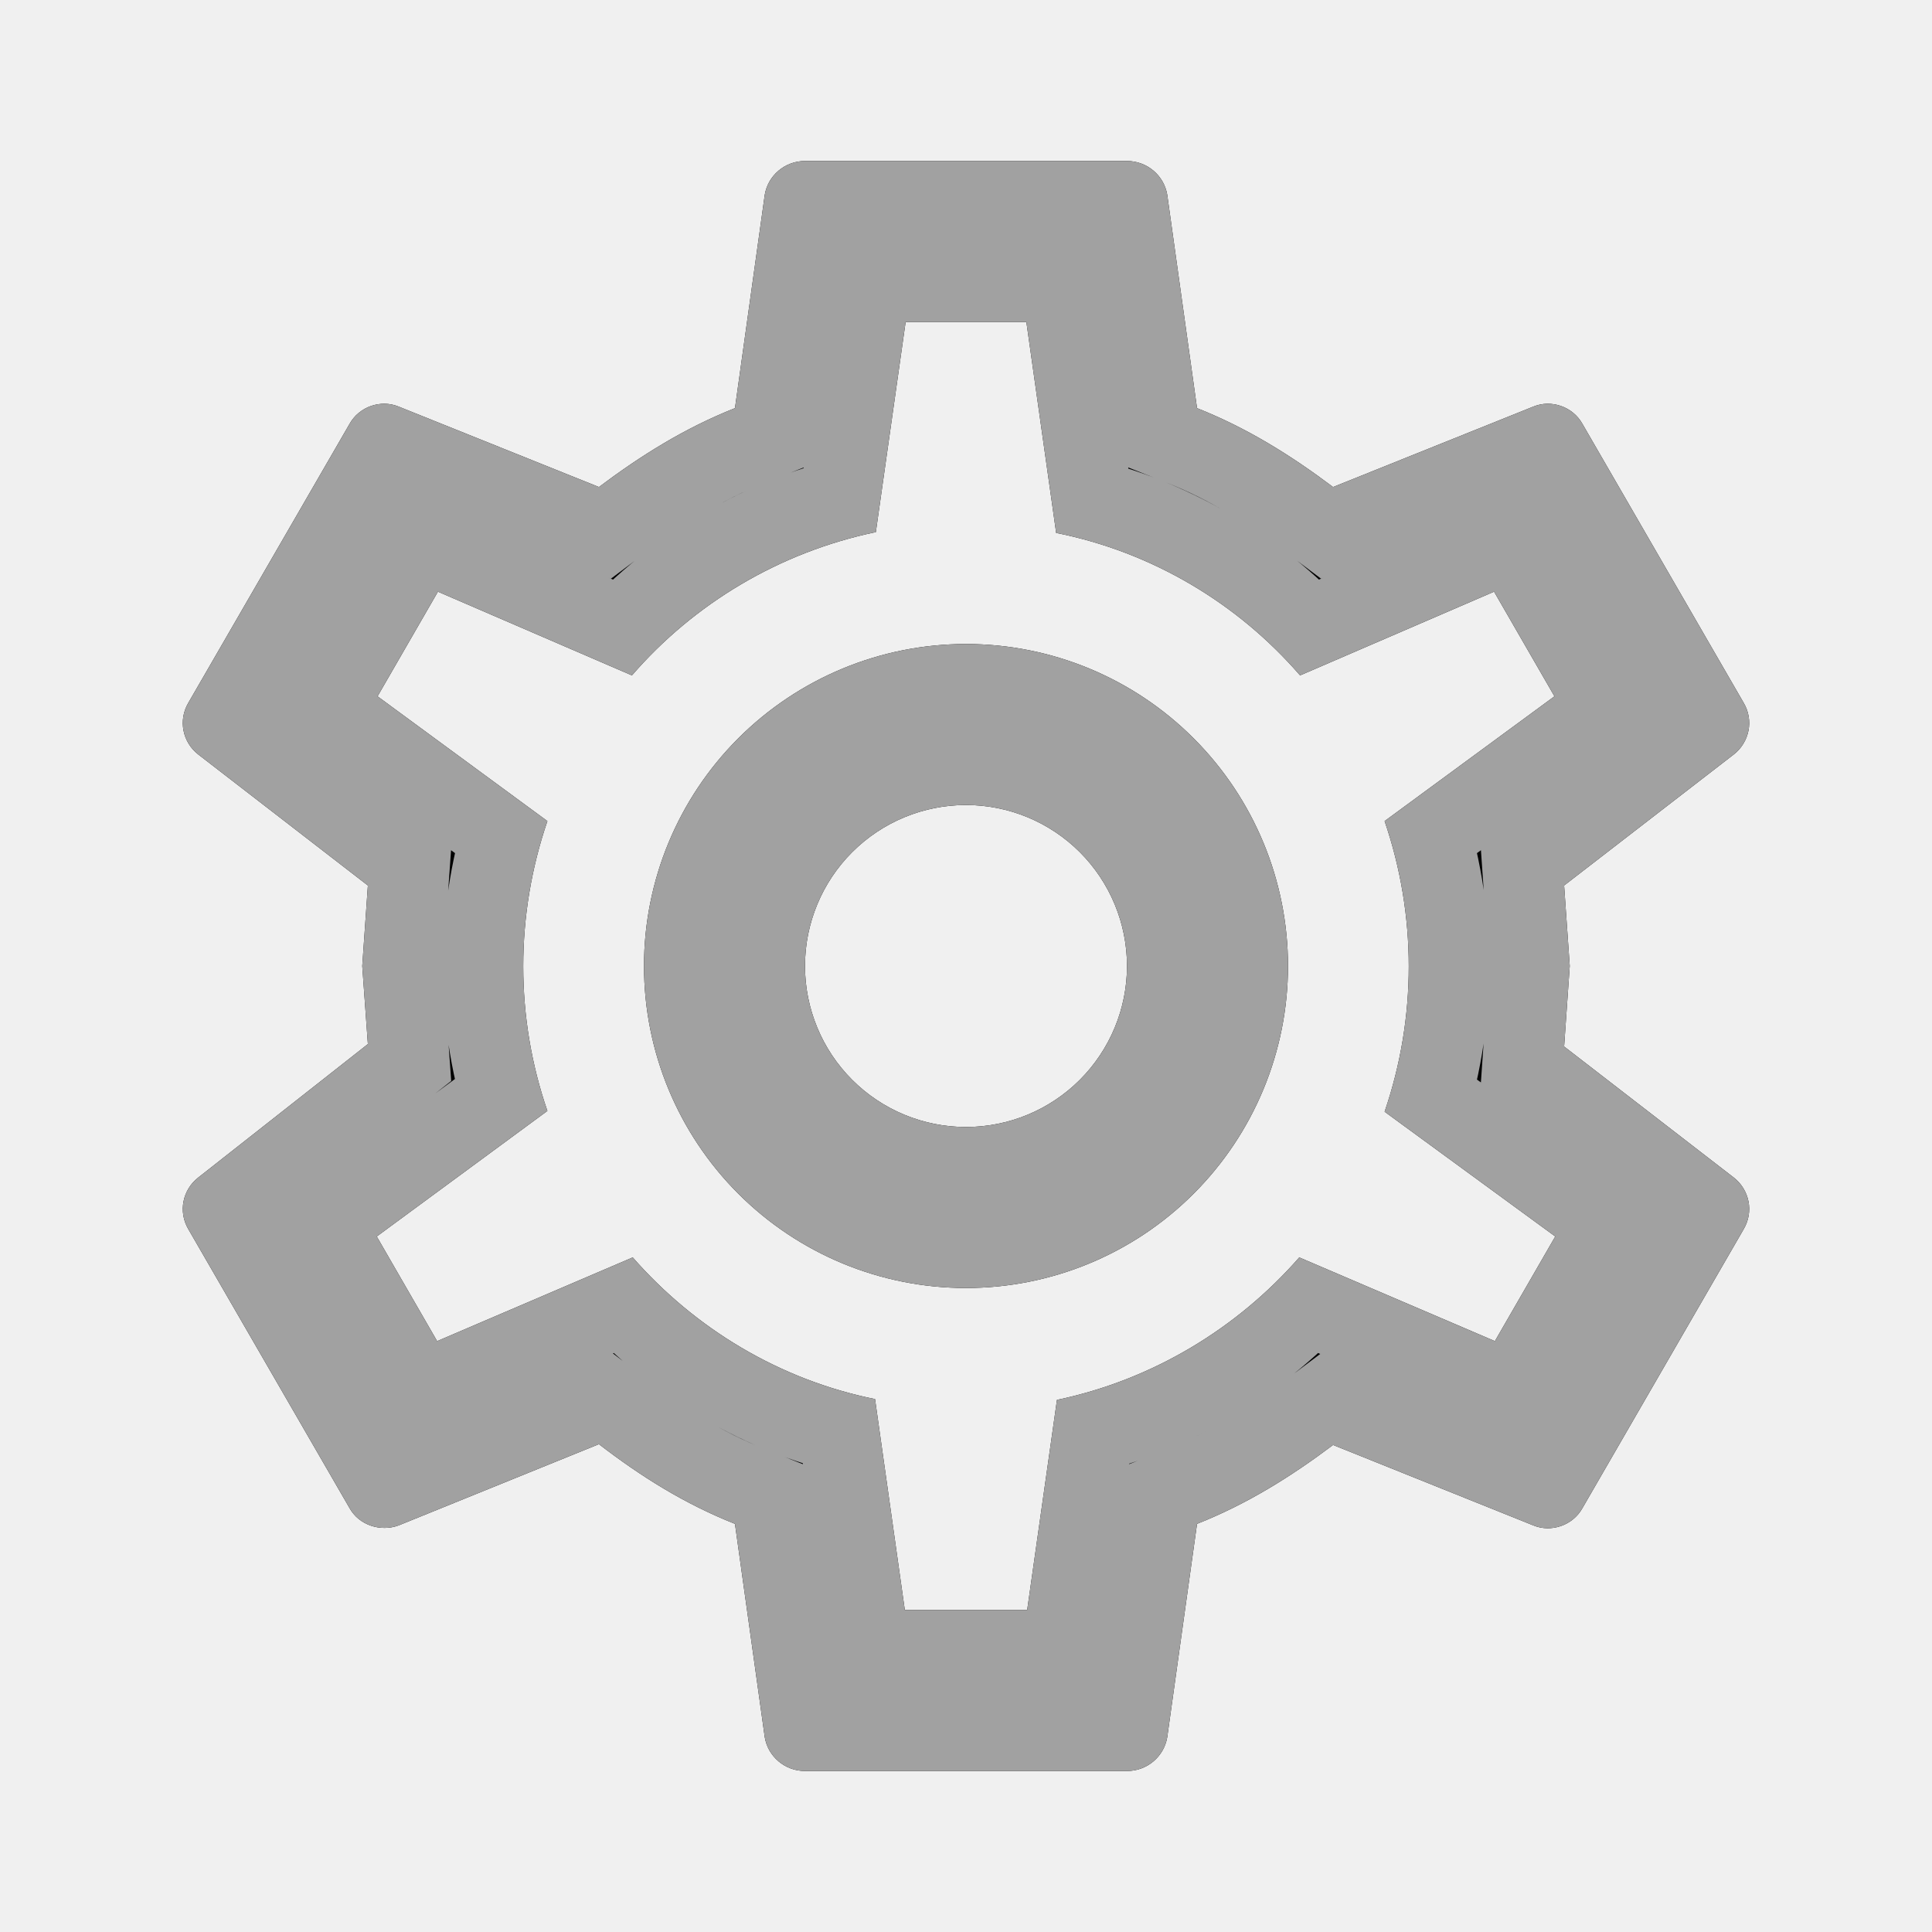
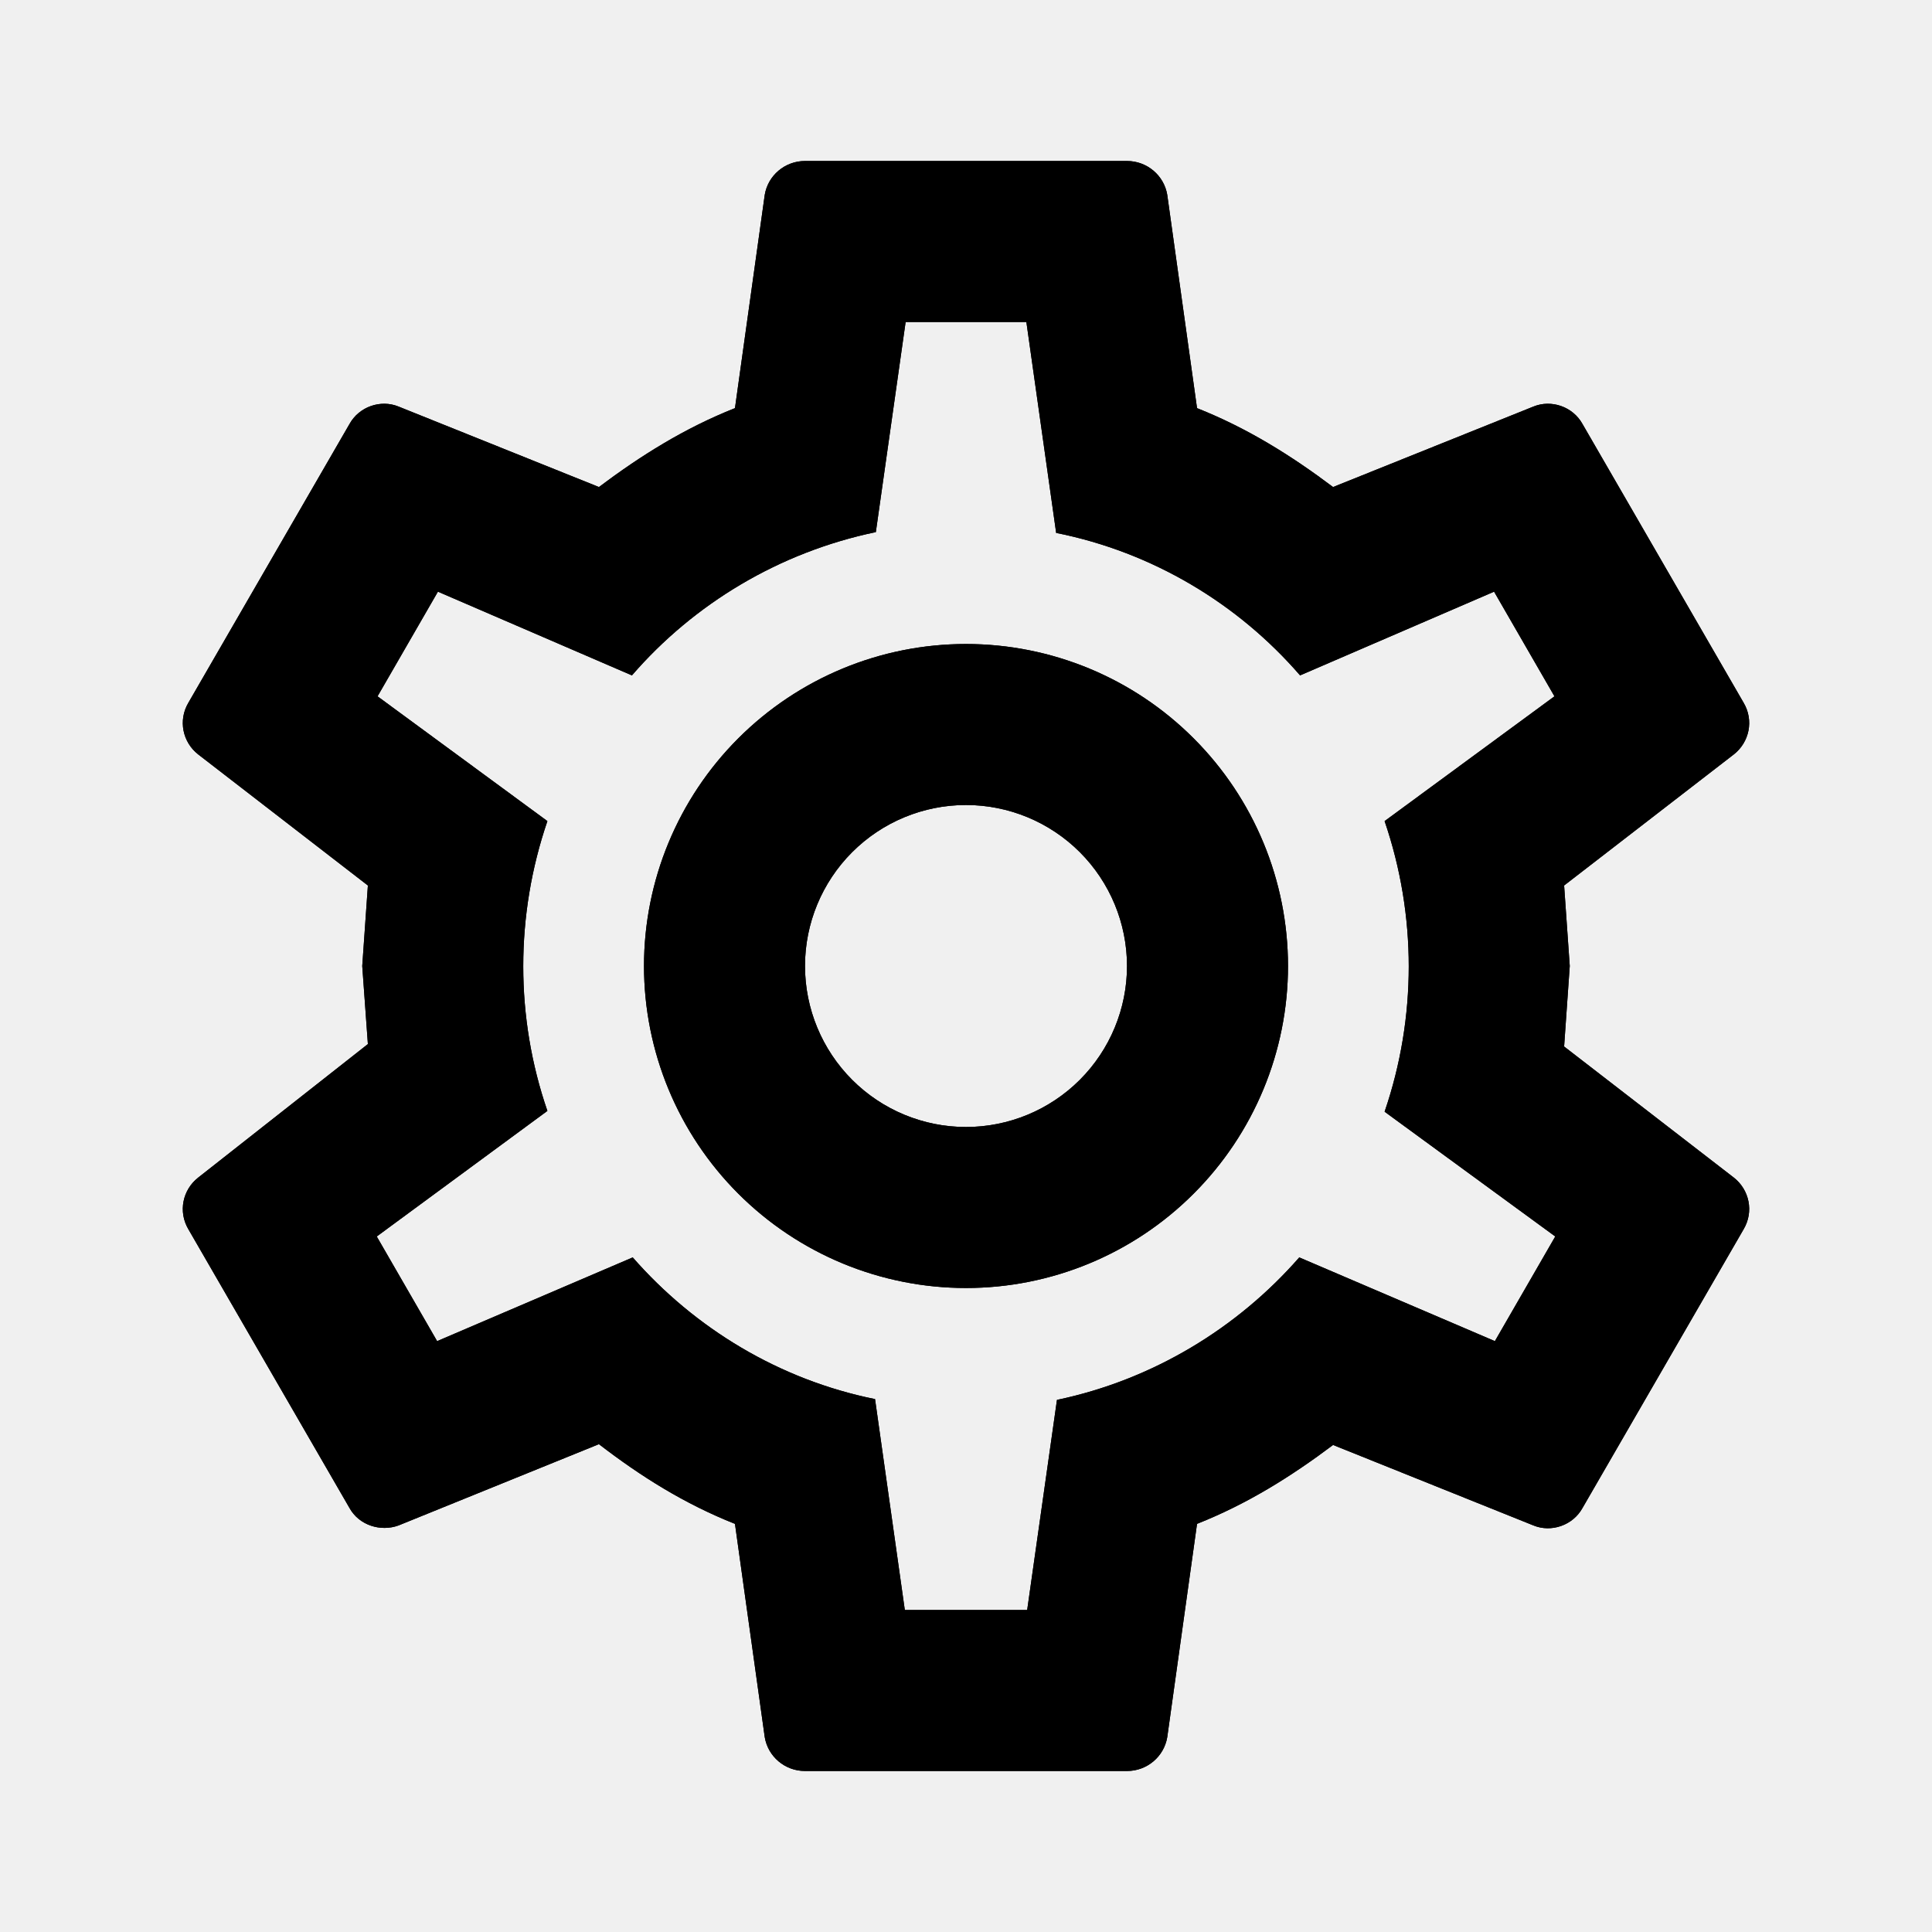
- <svg xmlns="http://www.w3.org/2000/svg" width="24" height="24" viewBox="0 0 24 24" fill="none">
+ <svg xmlns="http://www.w3.org/2000/svg" width="24" height="24" viewBox="0 0 24 24" fill="currentColor">
  <mask id="path-1-inside-1_588_7625" fill="white">
    <path d="M12 8C13.061 8 14.078 8.421 14.828 9.172C15.578 9.922 16 10.939 16 12C16 13.061 15.578 14.078 14.828 14.828C14.078 15.579 13.061 16 12 16C10.939 16 9.922 15.579 9.171 14.828C8.421 14.078 8 13.061 8 12C8 10.939 8.421 9.922 9.171 9.172C9.922 8.421 10.939 8 12 8ZM12 10C11.469 10 10.961 10.211 10.586 10.586C10.211 10.961 10 11.47 10 12C10 12.53 10.211 13.039 10.586 13.414C10.961 13.789 11.469 14 12 14C12.53 14 13.039 13.789 13.414 13.414C13.789 13.039 14 12.53 14 12C14 11.47 13.789 10.961 13.414 10.586C13.039 10.211 12.53 10 12 10ZM10 22C9.75 22 9.54 21.82 9.5 21.58L9.13 18.93C8.5 18.68 7.96 18.34 7.44 17.94L4.95 18.95C4.73 19.03 4.46 18.95 4.34 18.73L2.34 15.27C2.21 15.05 2.27 14.78 2.46 14.63L4.57 12.97L4.5 12L4.57 11L2.46 9.37C2.27 9.22 2.21 8.95 2.34 8.73L4.34 5.27C4.46 5.05 4.73 4.96 4.95 5.05L7.44 6.05C7.96 5.66 8.5 5.32 9.13 5.07L9.5 2.42C9.54 2.18 9.75 2 10 2H14C14.25 2 14.46 2.18 14.5 2.42L14.87 5.07C15.5 5.32 16.04 5.66 16.56 6.05L19.05 5.05C19.27 4.96 19.54 5.05 19.66 5.27L21.66 8.73C21.79 8.95 21.73 9.22 21.54 9.37L19.43 11L19.5 12L19.43 13L21.54 14.63C21.73 14.78 21.79 15.05 21.66 15.27L19.66 18.73C19.54 18.95 19.27 19.04 19.05 18.95L16.56 17.95C16.04 18.34 15.5 18.68 14.87 18.93L14.5 21.58C14.46 21.82 14.25 22 14 22H10ZM11.25 4L10.88 6.61C9.68 6.86 8.62 7.5 7.85 8.39L5.44 7.35L4.69 8.65L6.8 10.2C6.4 11.37 6.4 12.64 6.8 13.8L4.68 15.36L5.43 16.66L7.86 15.62C8.63 16.5 9.68 17.14 10.87 17.38L11.24 20H12.76L13.13 17.39C14.32 17.14 15.37 16.5 16.14 15.62L18.57 16.66L19.32 15.36L17.2 13.81C17.6 12.64 17.6 11.37 17.2 10.2L19.31 8.65L18.56 7.35L16.15 8.39C15.38 7.5 14.32 6.86 13.12 6.62L12.75 4H11.25Z" />
  </mask>
  <path d="M12 8C13.061 8 14.078 8.421 14.828 9.172C15.578 9.922 16 10.939 16 12C16 13.061 15.578 14.078 14.828 14.828C14.078 15.579 13.061 16 12 16C10.939 16 9.922 15.579 9.171 14.828C8.421 14.078 8 13.061 8 12C8 10.939 8.421 9.922 9.171 9.172C9.922 8.421 10.939 8 12 8ZM12 10C11.469 10 10.961 10.211 10.586 10.586C10.211 10.961 10 11.47 10 12C10 12.53 10.211 13.039 10.586 13.414C10.961 13.789 11.469 14 12 14C12.53 14 13.039 13.789 13.414 13.414C13.789 13.039 14 12.53 14 12C14 11.47 13.789 10.961 13.414 10.586C13.039 10.211 12.53 10 12 10ZM10 22C9.75 22 9.54 21.82 9.5 21.58L9.13 18.93C8.5 18.68 7.96 18.34 7.44 17.94L4.95 18.95C4.73 19.03 4.46 18.95 4.34 18.73L2.34 15.27C2.21 15.05 2.27 14.78 2.46 14.63L4.57 12.97L4.5 12L4.57 11L2.46 9.37C2.27 9.22 2.21 8.95 2.34 8.73L4.34 5.27C4.46 5.05 4.73 4.96 4.95 5.05L7.44 6.05C7.96 5.66 8.5 5.32 9.13 5.07L9.5 2.42C9.54 2.18 9.75 2 10 2H14C14.25 2 14.46 2.18 14.5 2.42L14.87 5.07C15.5 5.32 16.04 5.66 16.56 6.05L19.05 5.05C19.27 4.96 19.54 5.05 19.66 5.27L21.66 8.73C21.79 8.95 21.73 9.22 21.54 9.37L19.43 11L19.5 12L19.43 13L21.54 14.63C21.73 14.78 21.79 15.05 21.66 15.27L19.66 18.73C19.54 18.95 19.27 19.04 19.05 18.95L16.56 17.95C16.04 18.34 15.5 18.68 14.87 18.93L14.5 21.58C14.46 21.82 14.25 22 14 22H10ZM11.25 4L10.88 6.61C9.68 6.86 8.62 7.5 7.85 8.39L5.44 7.35L4.69 8.65L6.8 10.2C6.4 11.37 6.4 12.64 6.8 13.8L4.68 15.36L5.43 16.66L7.86 15.62C8.63 16.5 9.68 17.14 10.87 17.38L11.24 20H12.76L13.13 17.39C14.32 17.14 15.37 16.5 16.14 15.62L18.57 16.66L19.32 15.36L17.2 13.81C17.6 12.64 17.6 11.37 17.2 10.2L19.31 8.65L18.56 7.35L16.15 8.39C15.38 7.5 14.32 6.86 13.12 6.62L12.75 4H11.25Z" fill="black" />
-   <path d="M16 12H17H16ZM12 16V17V16ZM8 12H7H8ZM9.5 21.58L8.509 21.718L8.511 21.731L8.513 21.744L9.5 21.58ZM9.13 18.93L10.12 18.792L10.04 18.215L9.499 18L9.13 18.93ZM7.44 17.94L8.05 17.147L7.595 16.798L7.064 17.013L7.44 17.94ZM4.95 18.95L5.292 19.89L5.309 19.884L5.326 19.877L4.95 18.95ZM4.34 18.73L5.218 18.251L5.212 18.24L5.206 18.23L4.34 18.73ZM2.34 15.27L3.206 14.77L3.201 14.761L2.34 15.27ZM2.46 14.63L1.842 13.844L1.84 13.845L2.46 14.63ZM4.57 12.97L5.188 13.756L5.605 13.428L5.567 12.898L4.57 12.97ZM4.5 12L3.502 11.93L3.497 12.001L3.502 12.072L4.5 12ZM4.57 11L5.567 11.07L5.605 10.536L5.181 10.209L4.57 11ZM2.46 9.37L1.84 10.155L1.849 10.161L2.46 9.37ZM2.34 8.73L3.201 9.239L3.206 9.23L2.34 8.73ZM4.34 5.27L5.206 5.77L5.212 5.76L5.218 5.749L4.34 5.27ZM4.95 5.05L4.571 5.976L4.577 5.978L4.95 5.05ZM7.44 6.05L7.067 6.978L7.59 7.188L8.04 6.85L7.44 6.05ZM9.13 5.07L9.499 5.999L10.04 5.785L10.12 5.208L9.13 5.07ZM9.5 2.42L8.513 2.256L8.511 2.269L8.509 2.282L9.5 2.42ZM14.5 2.42L15.49 2.282L15.488 2.269L15.486 2.256L14.5 2.42ZM14.87 5.07L13.879 5.208L13.96 5.785L14.501 5.999L14.87 5.07ZM16.56 6.05L15.96 6.85L16.41 7.188L16.933 6.978L16.56 6.05ZM19.05 5.05L19.422 5.978L19.428 5.976L19.05 5.05ZM19.66 5.27L18.782 5.749L18.788 5.76L18.794 5.77L19.66 5.27ZM21.66 8.73L20.794 9.23L20.799 9.239L21.66 8.73ZM21.54 9.37L22.151 10.161L22.16 10.155L21.54 9.37ZM19.43 11L18.819 10.209L18.395 10.536L18.432 11.07L19.43 11ZM19.5 12L20.497 12.07L20.502 12L20.497 11.93L19.5 12ZM19.43 13L18.432 12.93L18.395 13.464L18.819 13.791L19.43 13ZM21.54 14.63L22.16 13.845L22.151 13.839L21.54 14.63ZM21.66 15.27L20.799 14.761L20.794 14.77L21.66 15.27ZM19.66 18.73L18.794 18.23L18.788 18.24L18.782 18.251L19.66 18.73ZM19.05 18.95L19.428 18.024L19.422 18.022L19.05 18.95ZM16.56 17.95L16.933 17.022L16.41 16.812L15.96 17.15L16.56 17.95ZM14.87 18.93L14.501 18L13.96 18.215L13.879 18.792L14.87 18.93ZM14.5 21.58L15.486 21.744L15.488 21.731L15.49 21.718L14.5 21.58ZM11.25 4V3H10.382L10.26 3.86L11.25 4ZM10.88 6.61L11.084 7.589L11.771 7.446L11.87 6.75L10.88 6.61ZM7.85 8.39L7.454 9.308L8.127 9.599L8.606 9.044L7.85 8.39ZM5.44 7.35L5.836 6.432L5.019 6.079L4.574 6.85L5.44 7.35ZM4.69 8.65L3.824 8.15L3.376 8.926L4.098 9.456L4.69 8.65ZM6.8 10.2L7.746 10.524L7.984 9.829L7.392 9.394L6.8 10.2ZM6.8 13.8L7.393 14.605L7.985 14.169L7.745 13.474L6.8 13.8ZM4.68 15.36L4.087 14.555L3.367 15.085L3.814 15.86L4.68 15.36ZM5.43 16.66L4.564 17.16L5.007 17.929L5.823 17.579L5.43 16.66ZM7.86 15.62L8.612 14.961L8.134 14.415L7.466 14.701L7.86 15.62ZM10.87 17.38L11.86 17.24L11.761 16.54L11.068 16.4L10.87 17.38ZM11.24 20L10.25 20.14L10.371 21H11.24V20ZM12.76 20V21H13.628L13.75 20.14L12.76 20ZM13.13 17.39L12.924 16.411L12.238 16.555L12.14 17.25L13.13 17.39ZM16.14 15.62L16.533 14.701L15.866 14.415L15.387 14.961L16.14 15.62ZM18.57 16.66L18.176 17.579L18.992 17.929L19.436 17.16L18.57 16.66ZM19.32 15.36L20.186 15.86L20.634 15.082L19.91 14.553L19.32 15.36ZM17.2 13.81L16.254 13.486L16.015 14.183L16.61 14.617L17.2 13.81ZM17.2 10.2L16.608 9.394L16.016 9.829L16.254 10.524L17.2 10.2ZM19.31 8.65L19.902 9.456L20.623 8.926L20.176 8.15L19.31 8.65ZM18.56 7.35L19.426 6.85L18.981 6.079L18.164 6.432L18.56 7.35ZM16.15 8.39L15.394 9.044L15.873 9.599L16.546 9.308L16.15 8.39ZM13.12 6.62L12.13 6.76L12.229 7.462L12.924 7.601L13.12 6.62ZM12.75 4L13.74 3.86L13.618 3H12.75V4ZM12 8V9C12.796 9 13.559 9.316 14.121 9.879L14.828 9.172L15.535 8.464C14.598 7.527 13.326 7 12 7V8ZM14.828 9.172L14.121 9.879C14.684 10.441 15 11.204 15 12H16H17C17 10.674 16.473 9.402 15.535 8.464L14.828 9.172ZM16 12H15C15 12.796 14.684 13.559 14.121 14.121L14.828 14.828L15.535 15.536C16.473 14.598 17 13.326 17 12H16ZM14.828 14.828L14.121 14.121C13.559 14.684 12.796 15 12 15V16V17C13.326 17 14.598 16.473 15.535 15.536L14.828 14.828ZM12 16V15C11.204 15 10.441 14.684 9.879 14.121L9.171 14.828L8.464 15.536C9.402 16.473 10.674 17 12 17V16ZM9.171 14.828L9.879 14.121C9.316 13.559 9 12.796 9 12H8H7C7 13.326 7.527 14.598 8.464 15.536L9.171 14.828ZM8 12H9C9 11.204 9.316 10.441 9.879 9.879L9.171 9.172L8.464 8.464C7.527 9.402 7 10.674 7 12H8ZM9.171 9.172L9.879 9.879C10.441 9.316 11.204 9 12 9V8V7C10.674 7 9.402 7.527 8.464 8.464L9.171 9.172ZM12 10V9C11.204 9 10.441 9.316 9.879 9.879L10.586 10.586L11.293 11.293C11.48 11.105 11.735 11 12 11V10ZM10.586 10.586L9.879 9.879C9.316 10.441 9 11.204 9 12H10H11C11 11.735 11.105 11.48 11.293 11.293L10.586 10.586ZM10 12H9C9 12.796 9.316 13.559 9.879 14.121L10.586 13.414L11.293 12.707C11.105 12.52 11 12.265 11 12H10ZM10.586 13.414L9.879 14.121C10.441 14.684 11.204 15 12 15V14V13C11.735 13 11.48 12.895 11.293 12.707L10.586 13.414ZM12 14V15C12.796 15 13.559 14.684 14.121 14.121L13.414 13.414L12.707 12.707C12.519 12.895 12.265 13 12 13V14ZM13.414 13.414L14.121 14.121C14.684 13.559 15 12.796 15 12H14H13C13 12.265 12.895 12.52 12.707 12.707L13.414 13.414ZM14 12H15C15 11.204 14.684 10.441 14.121 9.879L13.414 10.586L12.707 11.293C12.895 11.48 13 11.735 13 12H14ZM13.414 10.586L14.121 9.879C13.559 9.316 12.796 9 12 9V10V11C12.265 11 12.519 11.105 12.707 11.293L13.414 10.586ZM10 22V21C10.237 21 10.445 21.171 10.486 21.416L9.5 21.58L8.513 21.744C8.634 22.469 9.263 23 10 23V22ZM9.5 21.58L10.49 21.442L10.12 18.792L9.13 18.93L8.139 19.068L8.509 21.718L9.5 21.58ZM9.13 18.93L9.499 18C8.979 17.794 8.52 17.509 8.05 17.147L7.44 17.94L6.83 18.733C7.4 19.171 8.02 19.566 8.761 19.86L9.13 18.93ZM7.44 17.94L7.064 17.013L4.574 18.023L4.95 18.95L5.326 19.877L7.816 18.867L7.44 17.94ZM4.95 18.95L4.608 18.01C4.719 17.97 4.831 17.972 4.93 18.006C5.035 18.042 5.147 18.121 5.218 18.251L4.34 18.73L3.462 19.209C3.846 19.913 4.662 20.119 5.292 19.89L4.95 18.95ZM4.34 18.73L5.206 18.23L3.206 14.77L2.34 15.27L1.474 15.77L3.474 19.23L4.34 18.73ZM2.34 15.27L3.201 14.761C3.335 14.989 3.267 15.267 3.079 15.415L2.46 14.63L1.84 13.845C1.273 14.293 1.085 15.111 1.479 15.779L2.34 15.27ZM2.46 14.63L3.078 15.416L5.188 13.756L4.57 12.97L3.952 12.184L1.842 13.844L2.46 14.63ZM4.57 12.97L5.567 12.898L5.497 11.928L4.5 12L3.502 12.072L3.572 13.042L4.57 12.97ZM4.5 12L5.497 12.07L5.567 11.07L4.57 11L3.572 10.93L3.502 11.93L4.5 12ZM4.57 11L5.181 10.209L3.071 8.579L2.46 9.37L1.849 10.161L3.958 11.791L4.57 11ZM2.46 9.37L3.079 8.585C3.267 8.733 3.335 9.011 3.201 9.239L2.34 8.73L1.479 8.221C1.085 8.889 1.273 9.707 1.84 10.155L2.46 9.37ZM2.34 8.73L3.206 9.23L5.206 5.77L4.34 5.27L3.474 4.77L1.474 8.23L2.34 8.73ZM4.34 5.27L5.218 5.749C5.091 5.981 4.818 6.076 4.571 5.976L4.95 5.05L5.328 4.124C4.642 3.844 3.828 4.119 3.462 4.791L4.34 5.27ZM4.95 5.05L4.577 5.978L7.067 6.978L7.44 6.05L7.813 5.122L5.323 4.122L4.95 5.05ZM7.44 6.05L8.04 6.85C8.517 6.492 8.978 6.206 9.499 5.999L9.13 5.07L8.761 4.141C8.021 4.434 7.403 4.828 6.84 5.25L7.44 6.05ZM9.13 5.07L10.12 5.208L10.49 2.558L9.5 2.42L8.509 2.282L8.139 4.932L9.13 5.07ZM9.5 2.42L10.486 2.584C10.445 2.829 10.237 3 10 3V2V1C9.263 1 8.634 1.531 8.513 2.256L9.5 2.42ZM10 2V3H14V2V1H10V2ZM14 2V3C13.763 3 13.554 2.829 13.513 2.584L14.5 2.42L15.486 2.256C15.366 1.531 14.737 1 14 1V2ZM14.5 2.42L13.509 2.558L13.879 5.208L14.87 5.07L15.86 4.932L15.49 2.282L14.5 2.42ZM14.87 5.07L14.501 5.999C15.021 6.206 15.483 6.492 15.96 6.85L16.56 6.05L17.16 5.25C16.597 4.828 15.978 4.434 15.239 4.141L14.87 5.07ZM16.56 6.05L16.933 6.978L19.422 5.978L19.05 5.05L18.677 4.122L16.187 5.122L16.56 6.05ZM19.05 5.05L19.428 5.976C19.182 6.076 18.908 5.981 18.782 5.749L19.66 5.27L20.538 4.791C20.171 4.119 19.358 3.844 18.671 4.124L19.05 5.05ZM19.66 5.27L18.794 5.77L20.794 9.23L21.66 8.73L22.526 8.23L20.526 4.77L19.66 5.27ZM21.66 8.73L20.799 9.239C20.665 9.011 20.733 8.733 20.92 8.585L21.54 9.37L22.16 10.155C22.727 9.707 22.915 8.889 22.521 8.221L21.66 8.73ZM21.54 9.37L20.928 8.579L18.819 10.209L19.43 11L20.041 11.791L22.151 10.161L21.54 9.37ZM19.43 11L18.432 11.07L18.502 12.07L19.5 12L20.497 11.93L20.427 10.93L19.43 11ZM19.5 12L18.502 11.93L18.432 12.93L19.43 13L20.427 13.07L20.497 12.07L19.5 12ZM19.43 13L18.819 13.791L20.928 15.421L21.54 14.63L22.151 13.839L20.041 12.209L19.43 13ZM21.54 14.63L20.92 15.415C20.733 15.267 20.665 14.989 20.799 14.761L21.66 15.27L22.521 15.779C22.915 15.111 22.727 14.293 22.16 13.845L21.54 14.63ZM21.66 15.27L20.794 14.77L18.794 18.23L19.66 18.73L20.526 19.23L22.526 15.77L21.66 15.27ZM19.66 18.73L18.782 18.251C18.908 18.019 19.182 17.924 19.428 18.024L19.05 18.95L18.671 19.875C19.358 20.157 20.171 19.881 20.538 19.209L19.66 18.73ZM19.05 18.95L19.422 18.022L16.933 17.022L16.56 17.95L16.187 18.878L18.677 19.878L19.05 18.95ZM16.56 17.95L15.96 17.15C15.483 17.508 15.021 17.794 14.501 18L14.87 18.93L15.239 19.86C15.978 19.566 16.597 19.172 17.16 18.75L16.56 17.95ZM14.87 18.93L13.879 18.792L13.509 21.442L14.5 21.58L15.49 21.718L15.86 19.068L14.87 18.93ZM14.5 21.58L13.513 21.416C13.554 21.171 13.763 21 14 21V22V23C14.737 23 15.366 22.469 15.486 21.744L14.5 21.58ZM14 22V21H10V22V23H14V22ZM11.25 4L10.26 3.86L9.89 6.47L10.88 6.61L11.87 6.75L12.24 4.14L11.25 4ZM10.88 6.61L10.676 5.631C9.257 5.927 8.005 6.683 7.094 7.736L7.85 8.39L8.606 9.044C9.235 8.317 10.102 7.793 11.084 7.589L10.88 6.61ZM7.85 8.39L8.246 7.472L5.836 6.432L5.44 7.35L5.044 8.268L7.454 9.308L7.85 8.39ZM5.44 7.35L4.574 6.85L3.824 8.15L4.69 8.65L5.556 9.15L6.306 7.85L5.44 7.35ZM4.69 8.65L4.098 9.456L6.208 11.006L6.8 10.2L7.392 9.394L5.282 7.844L4.69 8.65ZM6.8 10.2L5.854 9.877C5.382 11.255 5.381 12.754 5.854 14.126L6.8 13.8L7.745 13.474C7.418 12.526 7.417 11.485 7.746 10.524L6.8 10.2ZM6.8 13.8L6.207 12.995L4.087 14.555L4.68 15.36L5.273 16.165L7.393 14.605L6.8 13.8ZM4.68 15.36L3.814 15.86L4.564 17.16L5.43 16.66L6.296 16.16L5.546 14.86L4.68 15.36ZM5.43 16.66L5.823 17.579L8.253 16.539L7.86 15.62L7.466 14.701L5.036 15.741L5.43 16.66ZM7.86 15.62L7.107 16.279C8.014 17.315 9.255 18.075 10.672 18.36L10.87 17.38L11.068 16.4C10.104 16.206 9.246 15.685 8.612 14.961L7.86 15.62ZM10.87 17.38L9.88 17.52L10.25 20.14L11.24 20L12.23 19.86L11.86 17.24L10.87 17.38ZM11.24 20V21H12.76V20V19H11.24V20ZM12.76 20L13.75 20.14L14.12 17.53L13.13 17.39L12.14 17.25L11.77 19.86L12.76 20ZM13.13 17.39L13.335 18.369C14.746 18.072 15.985 17.315 16.892 16.279L16.14 15.62L15.387 14.961C14.754 15.685 13.894 16.208 12.924 16.411L13.13 17.39ZM16.14 15.62L15.746 16.539L18.176 17.579L18.57 16.66L18.963 15.741L16.533 14.701L16.14 15.62ZM18.57 16.66L19.436 17.16L20.186 15.86L19.32 15.36L18.454 14.86L17.704 16.16L18.57 16.66ZM19.32 15.36L19.91 14.553L17.79 13.003L17.2 13.81L16.61 14.617L18.73 16.167L19.32 15.36ZM17.2 13.81L18.146 14.133C18.618 12.754 18.618 11.256 18.146 9.877L17.2 10.2L16.254 10.524C16.582 11.484 16.582 12.526 16.254 13.486L17.2 13.81ZM17.2 10.2L17.792 11.006L19.902 9.456L19.31 8.65L18.718 7.844L16.608 9.394L17.2 10.2ZM19.31 8.65L20.176 8.15L19.426 6.85L18.56 7.35L17.694 7.85L18.444 9.15L19.31 8.65ZM18.56 7.35L18.164 6.432L15.754 7.472L16.15 8.39L16.546 9.308L18.956 8.268L18.56 7.35ZM16.15 8.39L16.906 7.736C15.995 6.683 14.741 5.924 13.316 5.639L13.12 6.62L12.924 7.601C13.899 7.796 14.764 8.317 15.394 9.044L16.15 8.39ZM13.12 6.62L14.11 6.48L13.74 3.86L12.75 4L11.76 4.14L12.13 6.76L13.12 6.62ZM12.75 4V3H11.25V4V5H12.75V4Z" fill="#A1A1A1" mask="url(#path-1-inside-1_588_7625)" />
+   <path d="M16 12H17H16ZM12 16V17V16ZM8 12H7H8ZM9.5 21.58L8.509 21.718L8.511 21.731L8.513 21.744L9.5 21.58ZM9.13 18.93L10.12 18.792L10.04 18.215L9.499 18L9.13 18.93ZM7.44 17.94L8.05 17.147L7.595 16.798L7.064 17.013L7.44 17.94ZM4.95 18.95L5.292 19.89L5.309 19.884L5.326 19.877L4.95 18.95ZM4.34 18.73L5.218 18.251L5.212 18.24L5.206 18.23L4.34 18.73ZM2.34 15.27L3.206 14.77L3.201 14.761L2.34 15.27ZM2.46 14.63L1.842 13.844L1.84 13.845L2.46 14.63ZM4.57 12.97L5.188 13.756L5.605 13.428L5.567 12.898L4.57 12.97ZM4.5 12L3.502 11.93L3.497 12.001L3.502 12.072L4.5 12ZM4.57 11L5.567 11.07L5.605 10.536L5.181 10.209L4.57 11ZM2.46 9.37L1.84 10.155L1.849 10.161L2.46 9.37ZM2.34 8.73L3.201 9.239L3.206 9.23L2.34 8.73ZM4.34 5.27L5.206 5.77L5.212 5.76L5.218 5.749L4.34 5.27ZM4.95 5.05L4.571 5.976L4.577 5.978L4.95 5.05ZM7.44 6.05L7.067 6.978L7.59 7.188L8.04 6.85L7.44 6.05ZM9.13 5.07L9.499 5.999L10.04 5.785L10.12 5.208L9.13 5.07ZM9.5 2.42L8.513 2.256L8.511 2.269L8.509 2.282L9.5 2.42ZM14.5 2.42L15.49 2.282L15.488 2.269L15.486 2.256L14.5 2.42ZM14.87 5.07L13.879 5.208L13.96 5.785L14.501 5.999L14.87 5.07ZM16.56 6.05L15.96 6.85L16.41 7.188L16.933 6.978L16.56 6.05ZM19.05 5.05L19.422 5.978L19.428 5.976L19.05 5.05ZM19.66 5.27L18.782 5.749L18.788 5.76L18.794 5.77L19.66 5.27ZM21.66 8.73L20.794 9.23L20.799 9.239L21.66 8.73ZM21.54 9.37L22.151 10.161L22.16 10.155L21.54 9.37ZM19.43 11L18.819 10.209L18.395 10.536L18.432 11.07L19.43 11ZM19.5 12L20.497 12.07L20.502 12L20.497 11.93L19.5 12ZM19.43 13L18.432 12.93L18.395 13.464L18.819 13.791L19.43 13ZM21.54 14.63L22.16 13.845L22.151 13.839L21.54 14.63ZM21.66 15.27L20.799 14.761L20.794 14.77L21.66 15.27ZM19.66 18.73L18.794 18.23L18.788 18.24L18.782 18.251L19.66 18.73ZM19.05 18.95L19.428 18.024L19.422 18.022L19.05 18.95ZM16.56 17.95L16.933 17.022L16.41 16.812L15.96 17.15L16.56 17.95ZM14.87 18.93L14.501 18L13.96 18.215L13.879 18.792L14.87 18.93ZM14.5 21.58L15.486 21.744L15.488 21.731L15.49 21.718L14.5 21.58ZM11.25 4V3H10.382L10.26 3.86L11.25 4ZM10.88 6.61L11.084 7.589L11.771 7.446L11.87 6.75L10.88 6.61ZM7.85 8.39L7.454 9.308L8.127 9.599L8.606 9.044L7.85 8.39ZM5.44 7.35L5.836 6.432L5.019 6.079L4.574 6.85L5.44 7.35ZM4.69 8.65L3.824 8.15L3.376 8.926L4.098 9.456L4.69 8.65ZM6.8 10.2L7.746 10.524L7.984 9.829L7.392 9.394L6.8 10.2ZM6.8 13.8L7.393 14.605L7.985 14.169L7.745 13.474L6.8 13.8ZM4.68 15.36L4.087 14.555L3.367 15.085L3.814 15.86L4.68 15.36ZM5.43 16.66L4.564 17.16L5.007 17.929L5.823 17.579L5.43 16.66ZM7.86 15.62L8.612 14.961L8.134 14.415L7.466 14.701L7.86 15.62ZM10.87 17.38L11.86 17.24L11.761 16.54L11.068 16.4L10.87 17.38ZM11.24 20L10.25 20.14L10.371 21H11.24V20ZM12.76 20V21H13.628L13.75 20.14L12.76 20ZM13.13 17.39L12.924 16.411L12.238 16.555L12.14 17.25L13.13 17.39ZM16.14 15.62L16.533 14.701L15.866 14.415L15.387 14.961L16.14 15.62ZM18.57 16.66L18.176 17.579L18.992 17.929L19.436 17.16L18.57 16.66ZM19.32 15.36L20.186 15.86L20.634 15.082L19.91 14.553L19.32 15.36ZM17.2 13.81L16.254 13.486L16.015 14.183L16.61 14.617L17.2 13.81ZM17.2 10.2L16.608 9.394L16.016 9.829L16.254 10.524L17.2 10.2ZM19.31 8.65L19.902 9.456L20.623 8.926L20.176 8.15L19.31 8.65ZM18.56 7.35L19.426 6.85L18.981 6.079L18.164 6.432L18.56 7.35ZM16.15 8.39L15.394 9.044L15.873 9.599L16.546 9.308L16.15 8.39ZM13.12 6.62L12.13 6.76L12.229 7.462L12.924 7.601L13.12 6.62ZM12.75 4L13.74 3.86L13.618 3H12.75V4ZM12 8V9C12.796 9 13.559 9.316 14.121 9.879L14.828 9.172L15.535 8.464C14.598 7.527 13.326 7 12 7V8ZM14.828 9.172L14.121 9.879C14.684 10.441 15 11.204 15 12H16H17C17 10.674 16.473 9.402 15.535 8.464L14.828 9.172ZM16 12H15C15 12.796 14.684 13.559 14.121 14.121L14.828 14.828L15.535 15.536C16.473 14.598 17 13.326 17 12H16ZM14.828 14.828L14.121 14.121C13.559 14.684 12.796 15 12 15V16V17C13.326 17 14.598 16.473 15.535 15.536L14.828 14.828ZM12 16V15C11.204 15 10.441 14.684 9.879 14.121L9.171 14.828L8.464 15.536C9.402 16.473 10.674 17 12 17V16ZM9.171 14.828L9.879 14.121C9.316 13.559 9 12.796 9 12H8H7C7 13.326 7.527 14.598 8.464 15.536L9.171 14.828ZM8 12H9C9 11.204 9.316 10.441 9.879 9.879L9.171 9.172L8.464 8.464C7.527 9.402 7 10.674 7 12H8ZM9.171 9.172L9.879 9.879C10.441 9.316 11.204 9 12 9V8V7C10.674 7 9.402 7.527 8.464 8.464L9.171 9.172ZM12 10V9C11.204 9 10.441 9.316 9.879 9.879L10.586 10.586L11.293 11.293C11.48 11.105 11.735 11 12 11V10ZM10.586 10.586L9.879 9.879C9.316 10.441 9 11.204 9 12H10H11C11 11.735 11.105 11.48 11.293 11.293L10.586 10.586ZM10 12H9C9 12.796 9.316 13.559 9.879 14.121L10.586 13.414L11.293 12.707C11.105 12.52 11 12.265 11 12H10ZM10.586 13.414L9.879 14.121C10.441 14.684 11.204 15 12 15V14V13C11.735 13 11.48 12.895 11.293 12.707L10.586 13.414ZM12 14V15C12.796 15 13.559 14.684 14.121 14.121L13.414 13.414L12.707 12.707C12.519 12.895 12.265 13 12 13V14ZM13.414 13.414L14.121 14.121C14.684 13.559 15 12.796 15 12H14H13C13 12.265 12.895 12.52 12.707 12.707L13.414 13.414ZM14 12H15C15 11.204 14.684 10.441 14.121 9.879L13.414 10.586L12.707 11.293C12.895 11.48 13 11.735 13 12H14ZM13.414 10.586L14.121 9.879C13.559 9.316 12.796 9 12 9V10V11C12.265 11 12.519 11.105 12.707 11.293L13.414 10.586ZM10 22V21C10.237 21 10.445 21.171 10.486 21.416L9.5 21.58L8.513 21.744C8.634 22.469 9.263 23 10 23V22ZM9.5 21.58L10.49 21.442L10.12 18.792L9.13 18.93L8.139 19.068L8.509 21.718L9.5 21.58ZM9.13 18.93L9.499 18C8.979 17.794 8.52 17.509 8.05 17.147L7.44 17.94L6.83 18.733C7.4 19.171 8.02 19.566 8.761 19.86L9.13 18.93ZM7.44 17.94L7.064 17.013L4.574 18.023L4.95 18.95L5.326 19.877L7.816 18.867L7.44 17.94ZM4.95 18.95L4.608 18.01C4.719 17.97 4.831 17.972 4.93 18.006C5.035 18.042 5.147 18.121 5.218 18.251L4.34 18.73L3.462 19.209C3.846 19.913 4.662 20.119 5.292 19.89L4.95 18.95ZM4.34 18.73L5.206 18.23L3.206 14.77L2.34 15.27L1.474 15.77L3.474 19.23L4.34 18.73ZM2.34 15.27L3.201 14.761C3.335 14.989 3.267 15.267 3.079 15.415L2.46 14.63L1.84 13.845C1.273 14.293 1.085 15.111 1.479 15.779L2.34 15.27ZM2.46 14.63L3.078 15.416L5.188 13.756L4.57 12.97L3.952 12.184L1.842 13.844L2.46 14.63ZM4.57 12.97L5.567 12.898L5.497 11.928L4.5 12L3.502 12.072L3.572 13.042L4.57 12.97ZM4.5 12L5.497 12.07L5.567 11.07L4.57 11L3.572 10.93L3.502 11.93L4.5 12ZM4.57 11L5.181 10.209L3.071 8.579L2.46 9.37L1.849 10.161L3.958 11.791L4.57 11ZM2.46 9.37L3.079 8.585C3.267 8.733 3.335 9.011 3.201 9.239L2.34 8.73L1.479 8.221C1.085 8.889 1.273 9.707 1.84 10.155L2.46 9.37ZM2.34 8.73L3.206 9.23L5.206 5.77L4.34 5.27L3.474 4.77L1.474 8.23L2.34 8.73ZM4.34 5.27L5.218 5.749C5.091 5.981 4.818 6.076 4.571 5.976L4.95 5.05L5.328 4.124C4.642 3.844 3.828 4.119 3.462 4.791L4.34 5.27ZM4.95 5.05L4.577 5.978L7.067 6.978L7.44 6.05L7.813 5.122L5.323 4.122L4.95 5.05ZM7.44 6.05L8.04 6.85C8.517 6.492 8.978 6.206 9.499 5.999L9.13 5.07L8.761 4.141C8.021 4.434 7.403 4.828 6.84 5.25L7.44 6.05ZM9.13 5.07L10.12 5.208L10.49 2.558L9.5 2.42L8.509 2.282L8.139 4.932L9.13 5.07ZM9.5 2.42L10.486 2.584C10.445 2.829 10.237 3 10 3V2V1C9.263 1 8.634 1.531 8.513 2.256L9.5 2.42ZM10 2V3H14V2V1H10V2ZM14 2V3C13.763 3 13.554 2.829 13.513 2.584L14.5 2.42L15.486 2.256C15.366 1.531 14.737 1 14 1V2ZM14.5 2.42L13.509 2.558L13.879 5.208L14.87 5.07L15.86 4.932L15.49 2.282L14.5 2.42ZM14.87 5.07L14.501 5.999C15.021 6.206 15.483 6.492 15.96 6.85L16.56 6.05L17.16 5.25C16.597 4.828 15.978 4.434 15.239 4.141L14.87 5.07ZM16.56 6.05L16.933 6.978L19.422 5.978L19.05 5.05L18.677 4.122L16.187 5.122L16.56 6.05ZM19.05 5.05L19.428 5.976C19.182 6.076 18.908 5.981 18.782 5.749L19.66 5.27L20.538 4.791C20.171 4.119 19.358 3.844 18.671 4.124L19.05 5.05ZM19.66 5.27L18.794 5.77L20.794 9.23L21.66 8.73L22.526 8.23L20.526 4.77L19.66 5.27ZM21.66 8.73L20.799 9.239C20.665 9.011 20.733 8.733 20.92 8.585L21.54 9.37L22.16 10.155C22.727 9.707 22.915 8.889 22.521 8.221L21.66 8.73ZM21.54 9.37L20.928 8.579L18.819 10.209L19.43 11L20.041 11.791L22.151 10.161L21.54 9.37ZM19.43 11L18.432 11.07L18.502 12.07L19.5 12L20.497 11.93L20.427 10.93L19.43 11ZM19.5 12L18.502 11.93L18.432 12.93L19.43 13L20.427 13.07L20.497 12.07L19.5 12ZM19.43 13L18.819 13.791L20.928 15.421L21.54 14.63L22.151 13.839L20.041 12.209L19.43 13ZM21.54 14.63L20.92 15.415C20.733 15.267 20.665 14.989 20.799 14.761L21.66 15.27L22.521 15.779C22.915 15.111 22.727 14.293 22.16 13.845L21.54 14.63ZM21.66 15.27L20.794 14.77L18.794 18.23L19.66 18.73L20.526 19.23L22.526 15.77L21.66 15.27ZM19.66 18.73L18.782 18.251C18.908 18.019 19.182 17.924 19.428 18.024L19.05 18.95L18.671 19.875C19.358 20.157 20.171 19.881 20.538 19.209L19.66 18.73ZM19.05 18.95L19.422 18.022L16.933 17.022L16.56 17.95L16.187 18.878L18.677 19.878L19.05 18.95ZM16.56 17.95L15.96 17.15C15.483 17.508 15.021 17.794 14.501 18L14.87 18.93L15.239 19.86C15.978 19.566 16.597 19.172 17.16 18.75L16.56 17.95ZM14.87 18.93L13.879 18.792L13.509 21.442L14.5 21.58L15.49 21.718L15.86 19.068L14.87 18.93ZM14.5 21.58L13.513 21.416C13.554 21.171 13.763 21 14 21V22V23C14.737 23 15.366 22.469 15.486 21.744L14.5 21.58ZM14 22V21H10V22V23H14V22ZM11.25 4L10.26 3.86L9.89 6.47L10.88 6.61L11.87 6.75L12.24 4.14L11.25 4ZM10.88 6.61L10.676 5.631C9.257 5.927 8.005 6.683 7.094 7.736L7.85 8.39L8.606 9.044C9.235 8.317 10.102 7.793 11.084 7.589L10.88 6.61ZM7.85 8.39L8.246 7.472L5.836 6.432L5.44 7.35L5.044 8.268L7.454 9.308L7.85 8.39ZM5.44 7.35L4.574 6.85L3.824 8.15L4.69 8.65L5.556 9.15L6.306 7.85L5.44 7.35ZM4.69 8.65L4.098 9.456L6.208 11.006L6.8 10.2L7.392 9.394L5.282 7.844L4.69 8.65ZM6.8 10.2L5.854 9.877C5.382 11.255 5.381 12.754 5.854 14.126L6.8 13.8L7.745 13.474C7.418 12.526 7.417 11.485 7.746 10.524L6.8 10.2ZM6.8 13.8L6.207 12.995L4.087 14.555L4.68 15.36L5.273 16.165L7.393 14.605L6.8 13.8ZM4.68 15.36L3.814 15.86L4.564 17.16L5.43 16.66L6.296 16.16L5.546 14.86L4.68 15.36ZM5.43 16.66L5.823 17.579L8.253 16.539L7.86 15.62L7.466 14.701L5.036 15.741L5.43 16.66ZM7.86 15.62L7.107 16.279C8.014 17.315 9.255 18.075 10.672 18.36L10.87 17.38L11.068 16.4C10.104 16.206 9.246 15.685 8.612 14.961L7.86 15.62ZM10.87 17.38L9.88 17.52L10.25 20.14L11.24 20L12.23 19.86L11.86 17.24L10.87 17.38ZM11.24 20V21H12.76V20V19H11.24V20ZM12.76 20L13.75 20.14L14.12 17.53L13.13 17.39L12.14 17.25L11.77 19.86L12.76 20ZM13.13 17.39L13.335 18.369C14.746 18.072 15.985 17.315 16.892 16.279L16.14 15.62L15.387 14.961C14.754 15.685 13.894 16.208 12.924 16.411L13.13 17.39ZM16.14 15.62L15.746 16.539L18.176 17.579L18.57 16.66L18.963 15.741L16.533 14.701L16.14 15.62ZM18.57 16.66L19.436 17.16L20.186 15.86L19.32 15.36L18.454 14.86L17.704 16.16L18.57 16.66ZM19.32 15.36L19.91 14.553L17.79 13.003L17.2 13.81L16.61 14.617L18.73 16.167L19.32 15.36ZM17.2 13.81L18.146 14.133C18.618 12.754 18.618 11.256 18.146 9.877L17.2 10.2L16.254 10.524C16.582 11.484 16.582 12.526 16.254 13.486L17.2 13.81ZM17.2 10.2L17.792 11.006L19.902 9.456L19.31 8.65L18.718 7.844L16.608 9.394L17.2 10.2ZM19.31 8.65L20.176 8.15L19.426 6.85L18.56 7.35L17.694 7.85L18.444 9.15L19.31 8.65ZM18.56 7.35L18.164 6.432L15.754 7.472L16.15 8.39L16.546 9.308L18.956 8.268L18.56 7.35ZM16.15 8.39L16.906 7.736C15.995 6.683 14.741 5.924 13.316 5.639L13.12 6.62L12.924 7.601C13.899 7.796 14.764 8.317 15.394 9.044L16.15 8.39ZM13.12 6.62L14.11 6.48L13.74 3.86L12.75 4L11.76 4.14L12.13 6.76L13.12 6.62ZM12.75 4V3H11.25V4V5H12.75V4Z" fill="currentColor" mask="url(#path-1-inside-1_588_7625)" />
</svg>
